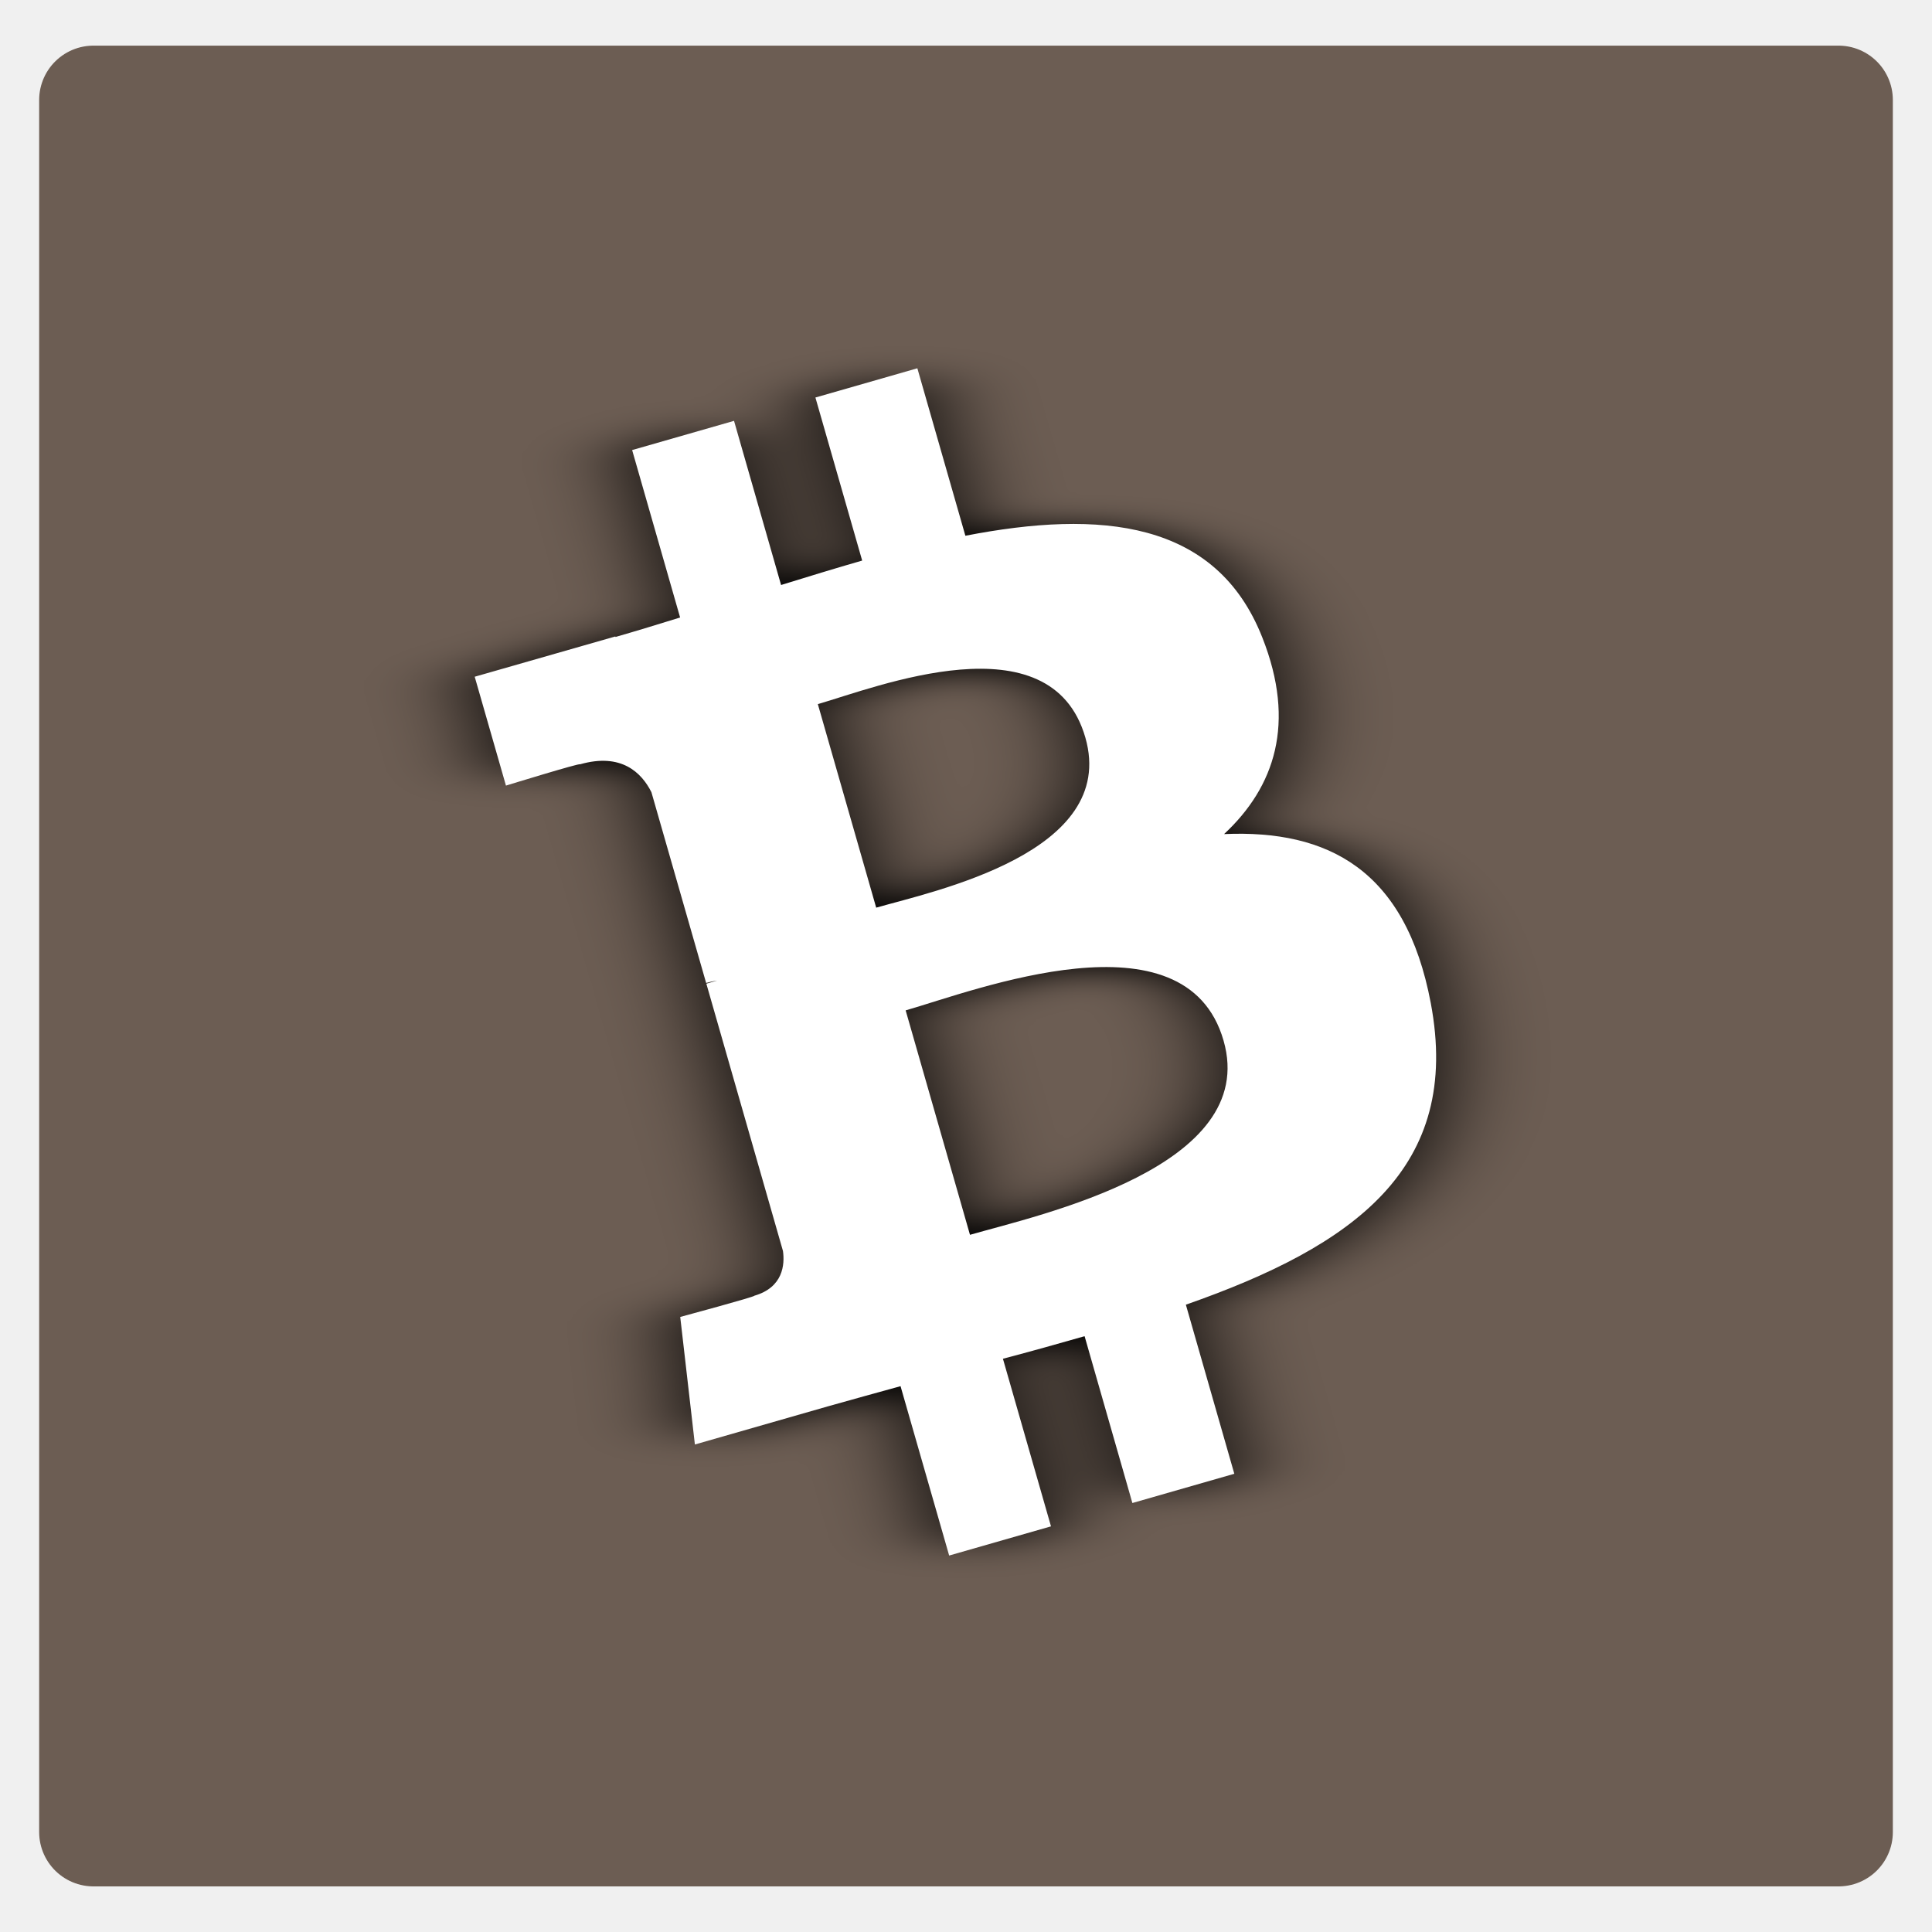
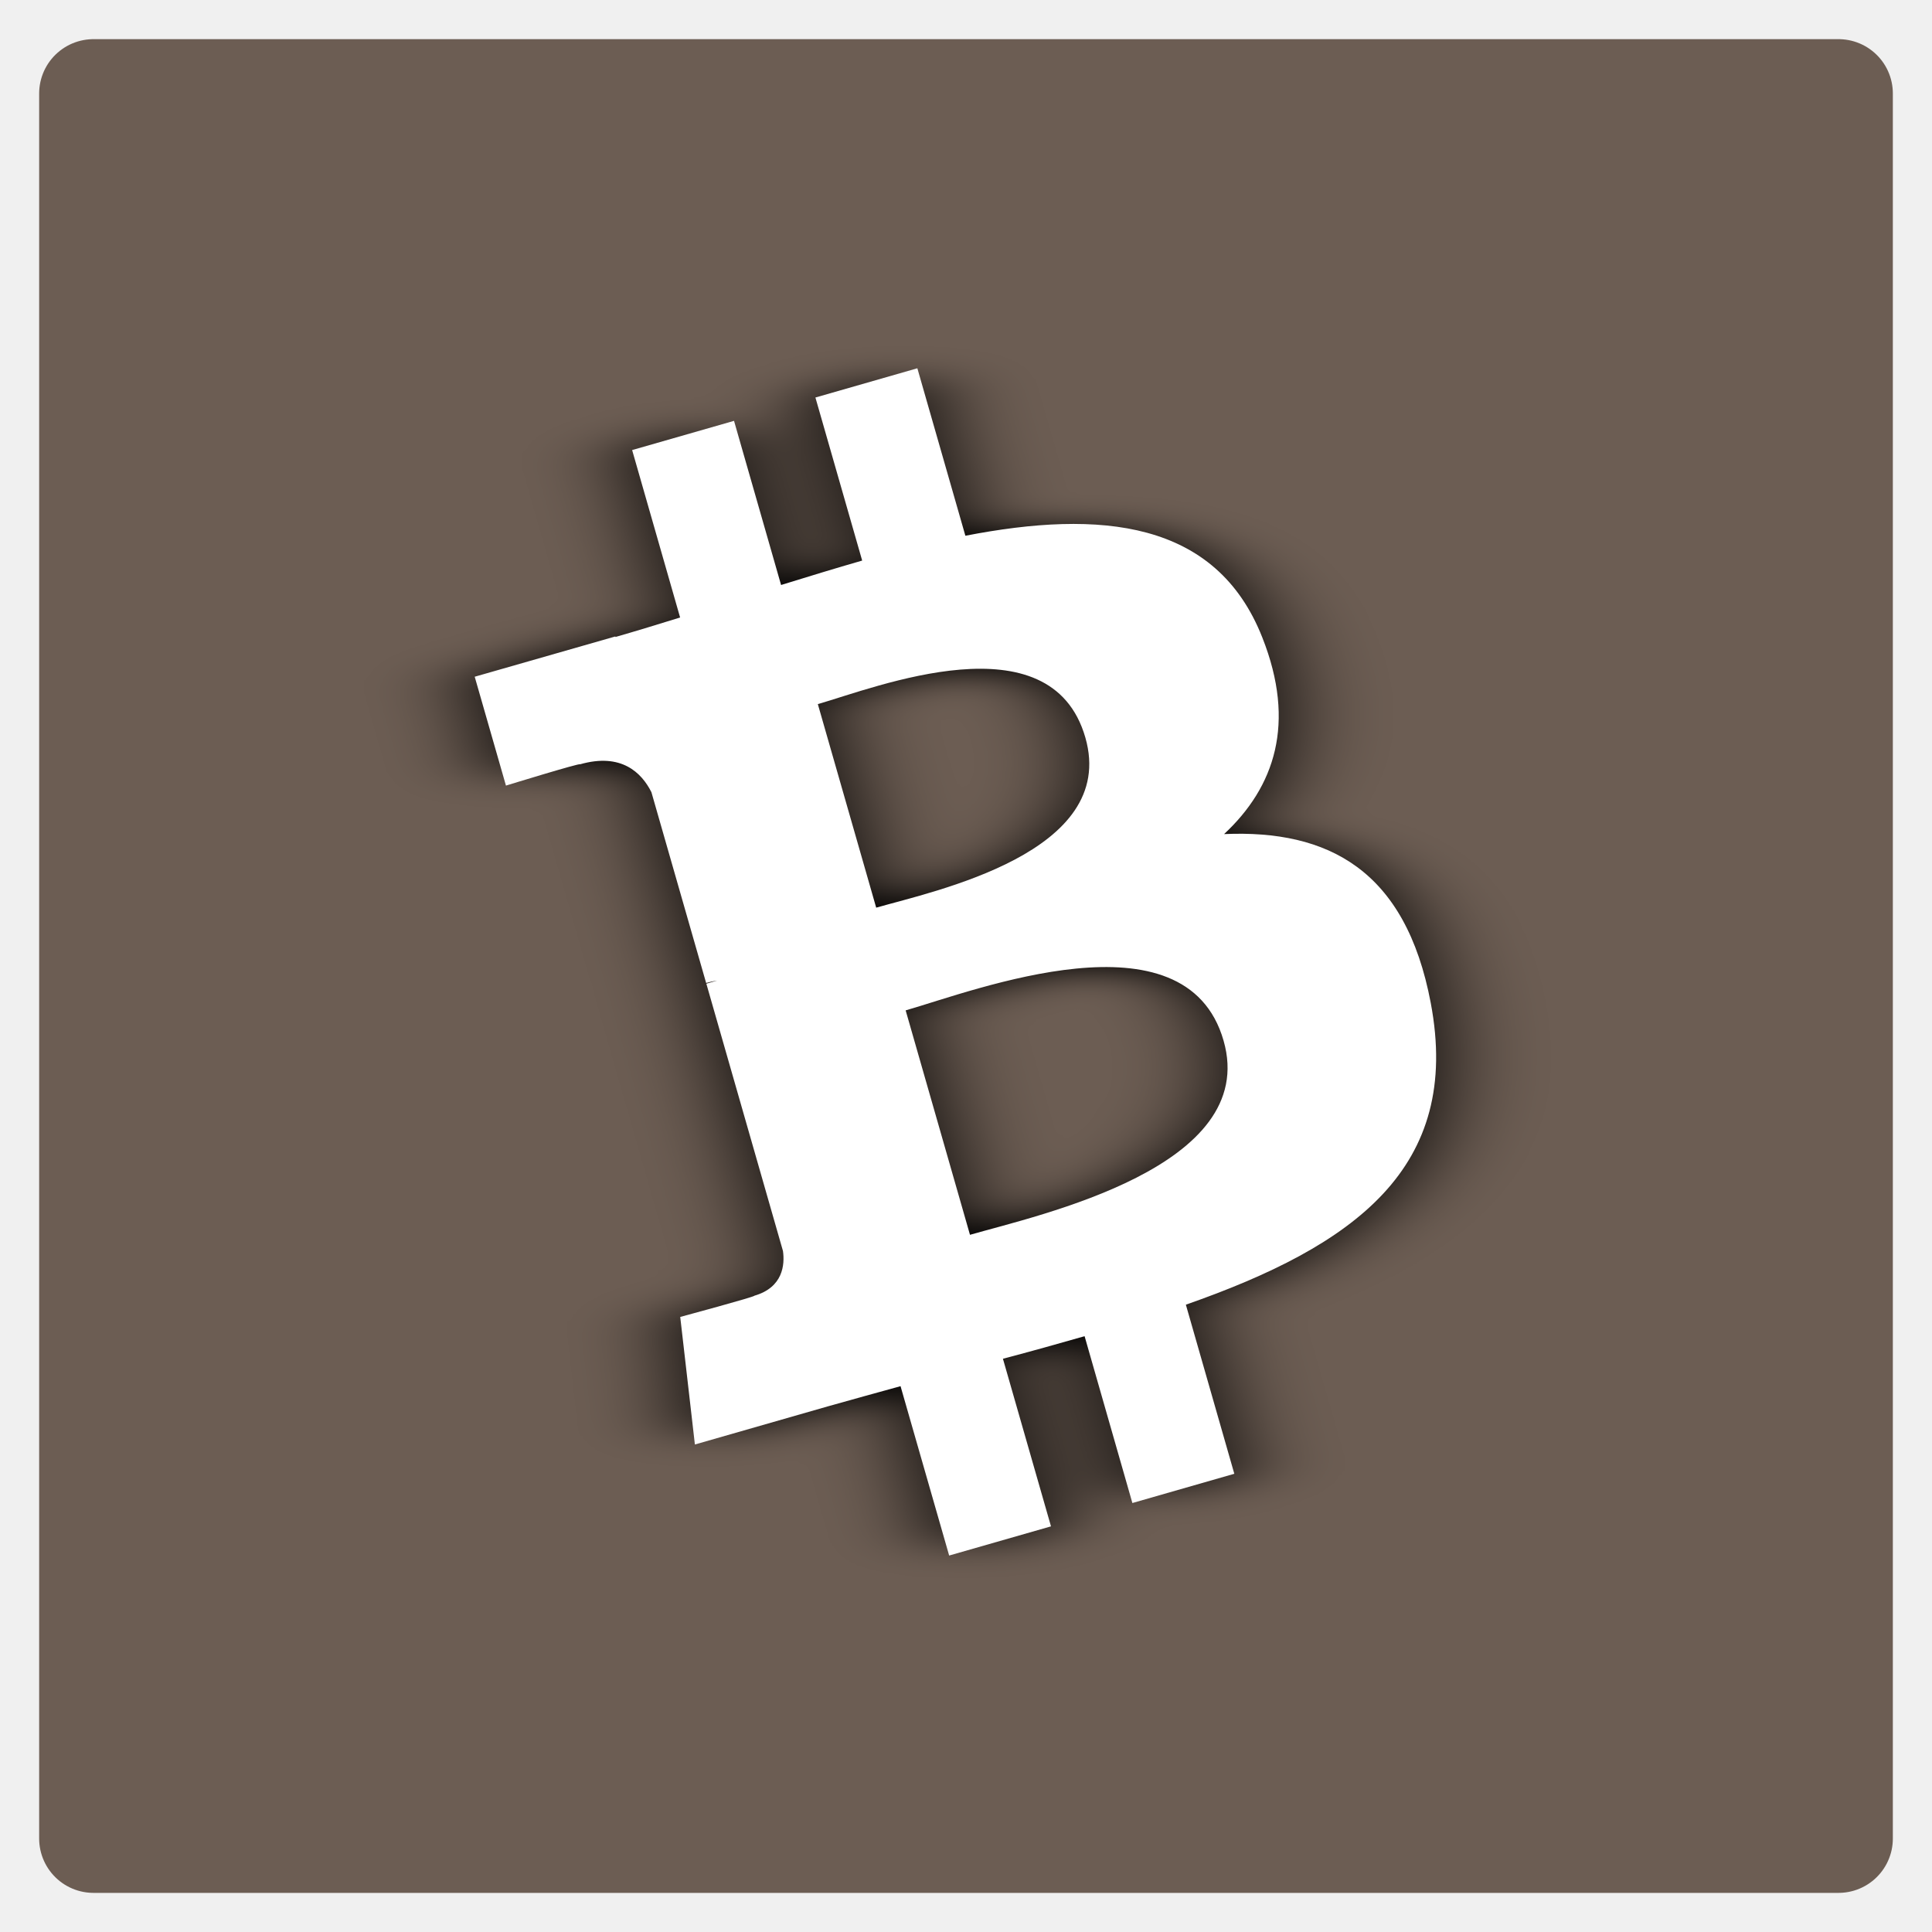
<svg xmlns="http://www.w3.org/2000/svg" version="1.1" width="48" height="48" viewBox="-0.015 -0.015 1.03 1.03" id="svg2">
  <defs id="defs4">
    <filter color-interpolation-filters="sRGB" id="coin-shadow">
      <feGaussianBlur id="feGaussianBlur7" stdDeviation="0.5" result="blur-out" in="SourceAlpha" />
      <feMerge id="feMerge9">
        <feMergeNode id="feMergeNode11" />
        <feMergeNode id="feMergeNode13" in="SourceGraphic" />
      </feMerge>
    </filter>
    <filter color-interpolation-filters="sRGB" id="symbol-shadow">
      <feGaussianBlur id="feGaussianBlur16" stdDeviation="1.3" result="blur-out" in="SourceAlpha" />
      <feMerge id="feMerge18">
        <feMergeNode id="feMergeNode20" />
        <feMergeNode id="feMergeNode22" in="SourceGraphic" />
      </feMerge>
    </filter>
    <linearGradient x1="0" y1="0" x2="0" y2="1" id="coin-gradient">
      <stop id="stop25" style="stop-color:#f9b949;stop-opacity:1" offset="0" />
      <stop id="stop27" style="stop-color:#f7931a;stop-opacity:1" offset="1" />
    </linearGradient>
  </defs>
  <g transform="scale(0.015625,0.015625)" id="g29">
-     <rect width="59.54" height="59.099" x="2.23" y="2.451" id="rect3765" style="fill:#6c5d53;fill-opacity:1;stroke:#6c5d53;stroke-width:3.708;stroke-linejoin:round;stroke-miterlimit:0;stroke-opacity:1;stroke-dasharray:none;stroke-dashoffset:0" />
+     <rect width="59.54" height="59.541" x="2.23" y="2.23" id="rect3765" style="fill:#6c5d53;fill-opacity:1;stroke:#6c5d53;stroke-width:3.708;stroke-linejoin:round;stroke-miterlimit:0;stroke-opacity:1;stroke-dasharray:none;stroke-dashoffset:0" />
    <path d="m 46.101,27.441 c 0.637,-4.258 -2.605,-6.547 -7.038,-8.074 l 1.438,-5.768 -3.511,-0.875 -1.4,5.616 c -0.923,-0.23 -1.871,-0.447 -2.813,-0.662 l 1.41,-5.653 -3.509,-0.875 -1.439,5.766 c -0.764,-0.174 -1.514,-0.346 -2.242,-0.527 l 0.004,-0.018 -4.842,-1.209 -0.934,3.75 c 0,0 2.605,0.597 2.55,0.634 1.422,0.355 1.679,1.296 1.636,2.042 l -1.638,6.571 c 0.098,0.025 0.225,0.061 0.365,0.117 -0.117,-0.029 -0.242,-0.061 -0.371,-0.092 l -2.296,9.205 c -0.174,0.432 -0.615,1.08 -1.609,0.834 0.035,0.051 -2.552,-0.637 -2.552,-0.637 l -1.743,4.019 4.569,1.139 c 0.85,0.213 1.683,0.436 2.503,0.646 l -1.453,5.834 3.507,0.875 1.439,-5.772 c 0.958,0.26 1.888,0.5 2.798,0.726 l -1.434,5.745 3.511,0.875 1.453,-5.823 c 5.987,1.133 10.489,0.676 12.384,-4.739 1.527,-4.36 -0.076,-6.875 -3.226,-8.515 2.294,-0.529 4.022,-2.038 4.483,-5.155 z m -8.022,11.249 c -1.085,4.36 -8.426,2.003 -10.806,1.412 l 1.928,-7.729 c 2.38,0.594 10.012,1.77 8.878,6.317 z m 1.086,-11.312 c -0.99,3.966 -7.1,1.951 -9.082,1.457 l 1.748,-7.01 c 1.982,0.494 8.365,1.416 7.334,5.553 z" transform="matrix(0.8660254,-0.5,0.5,0.8660254,-11.53428,20.07892)" id="symbol" style="fill:#ffffff;filter:url(#symbol-shadow)" />
  </g>
</svg>
